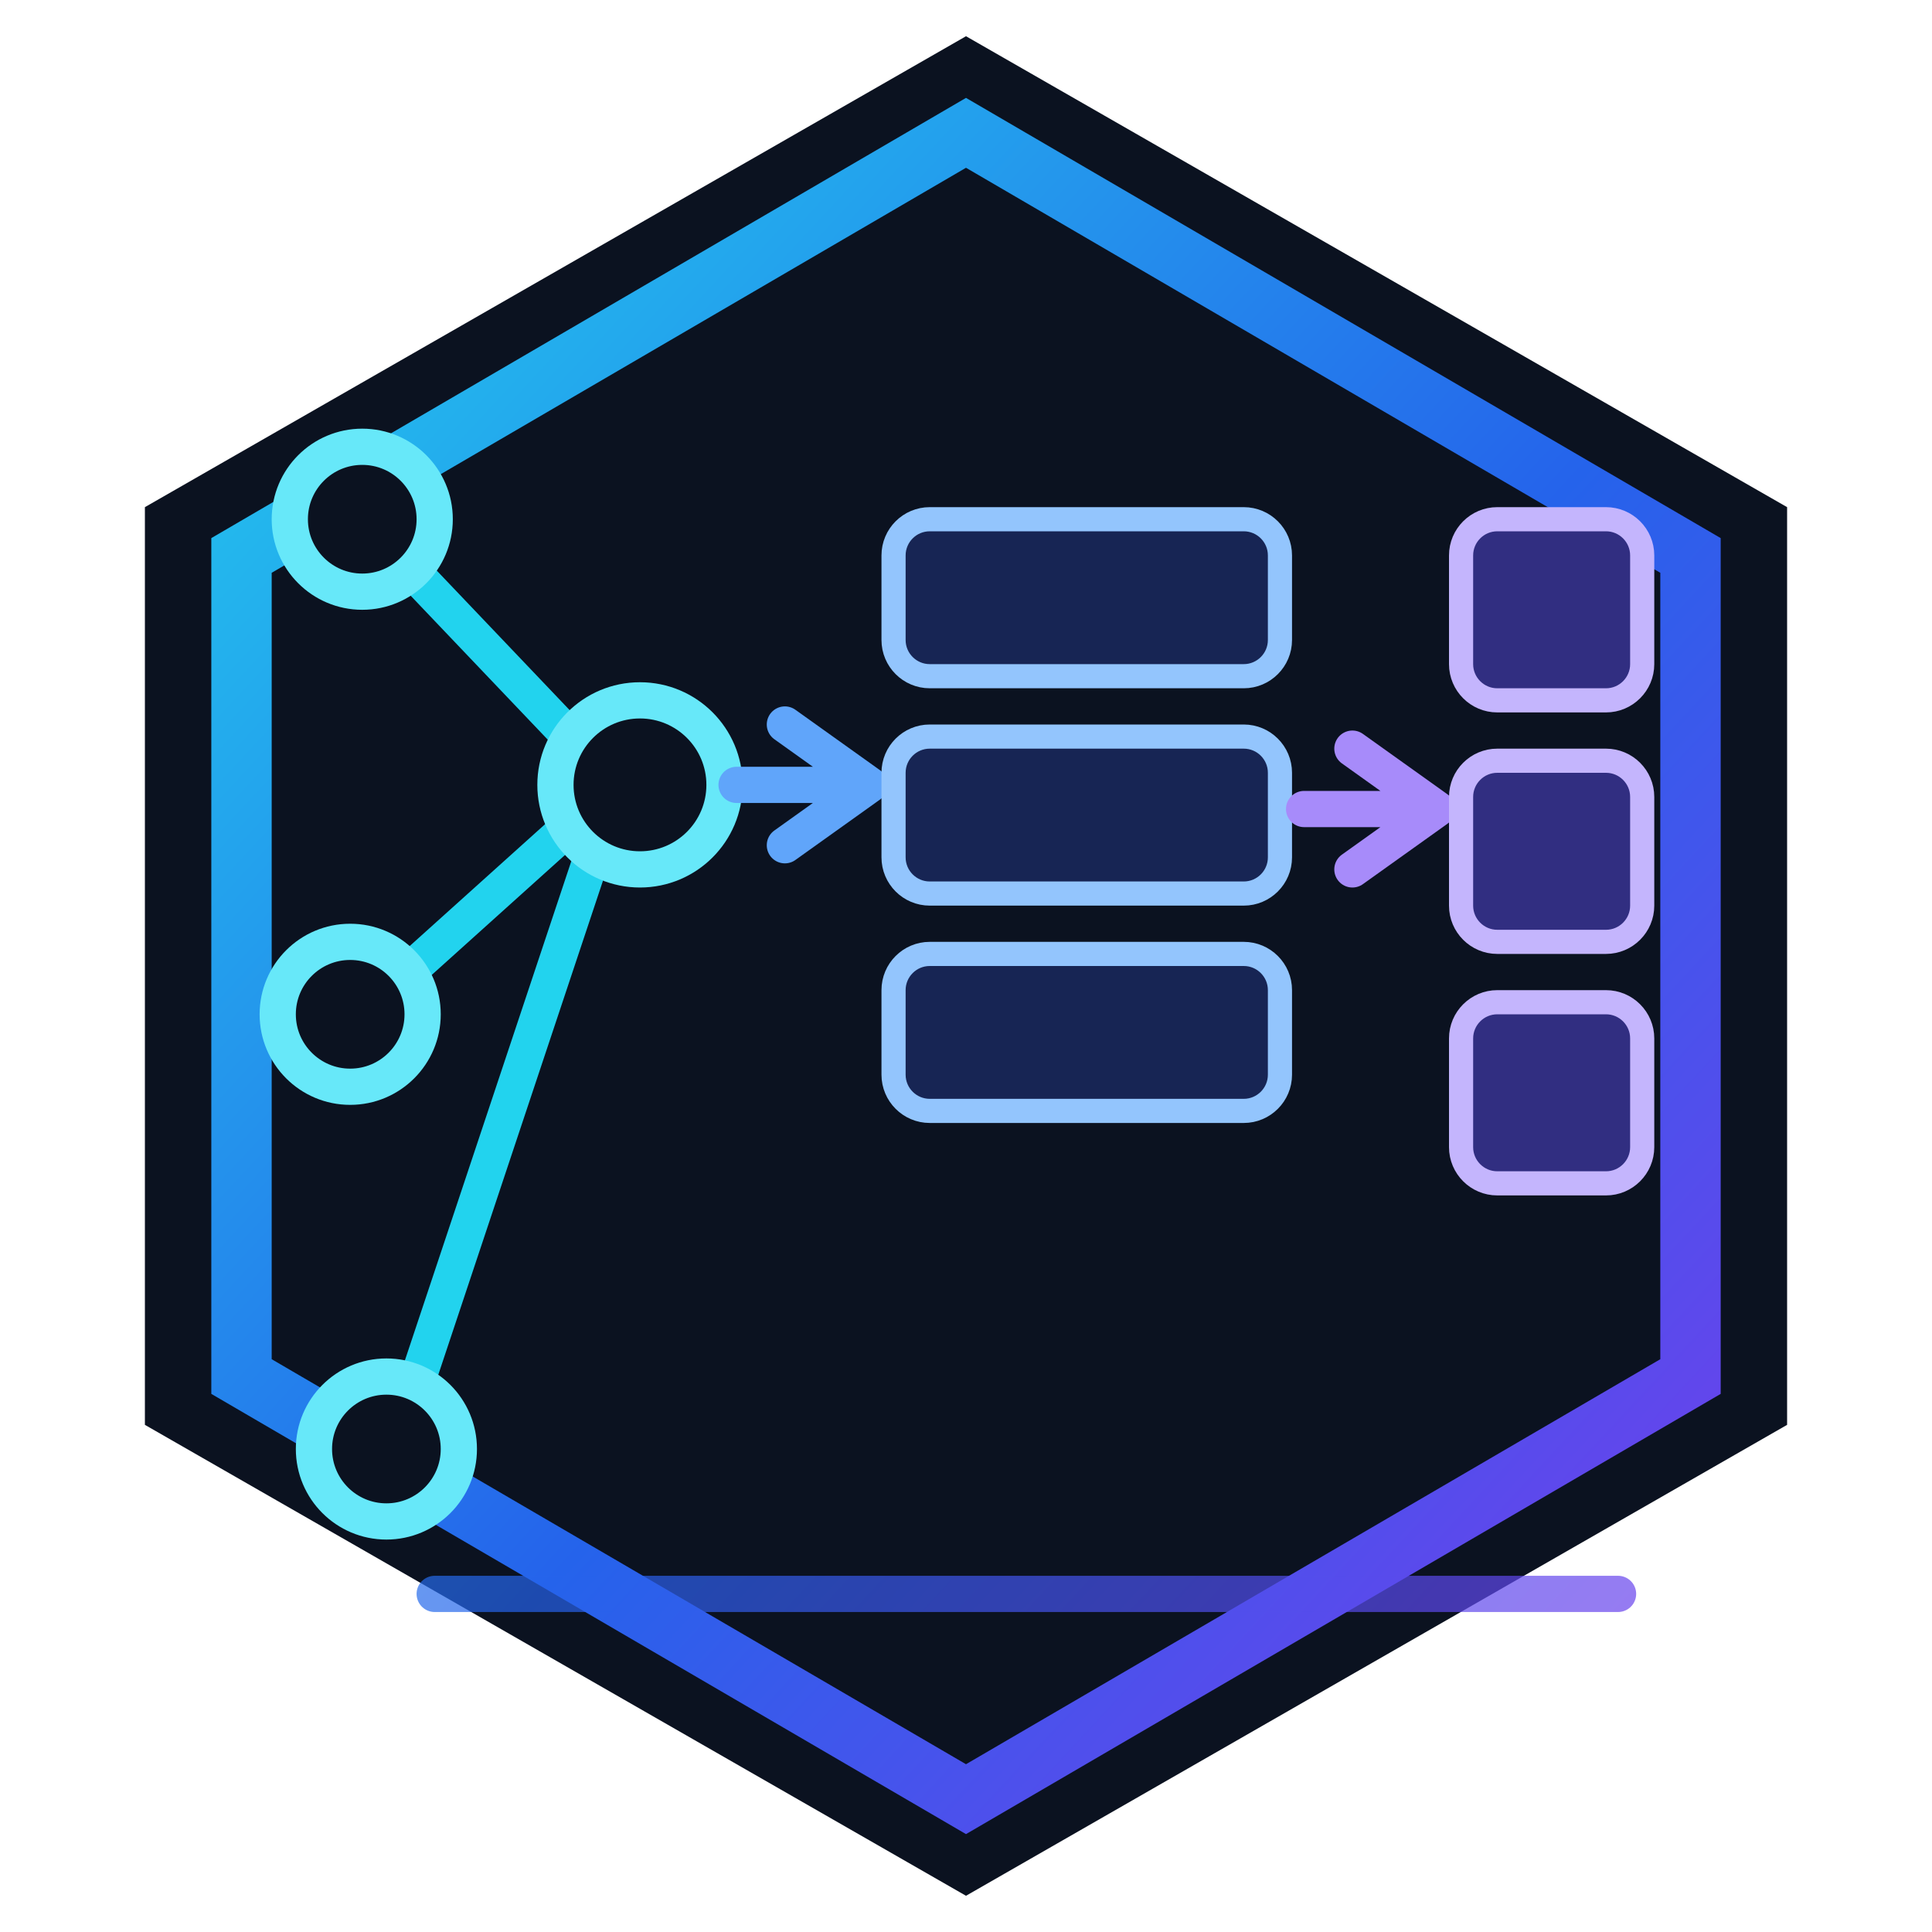
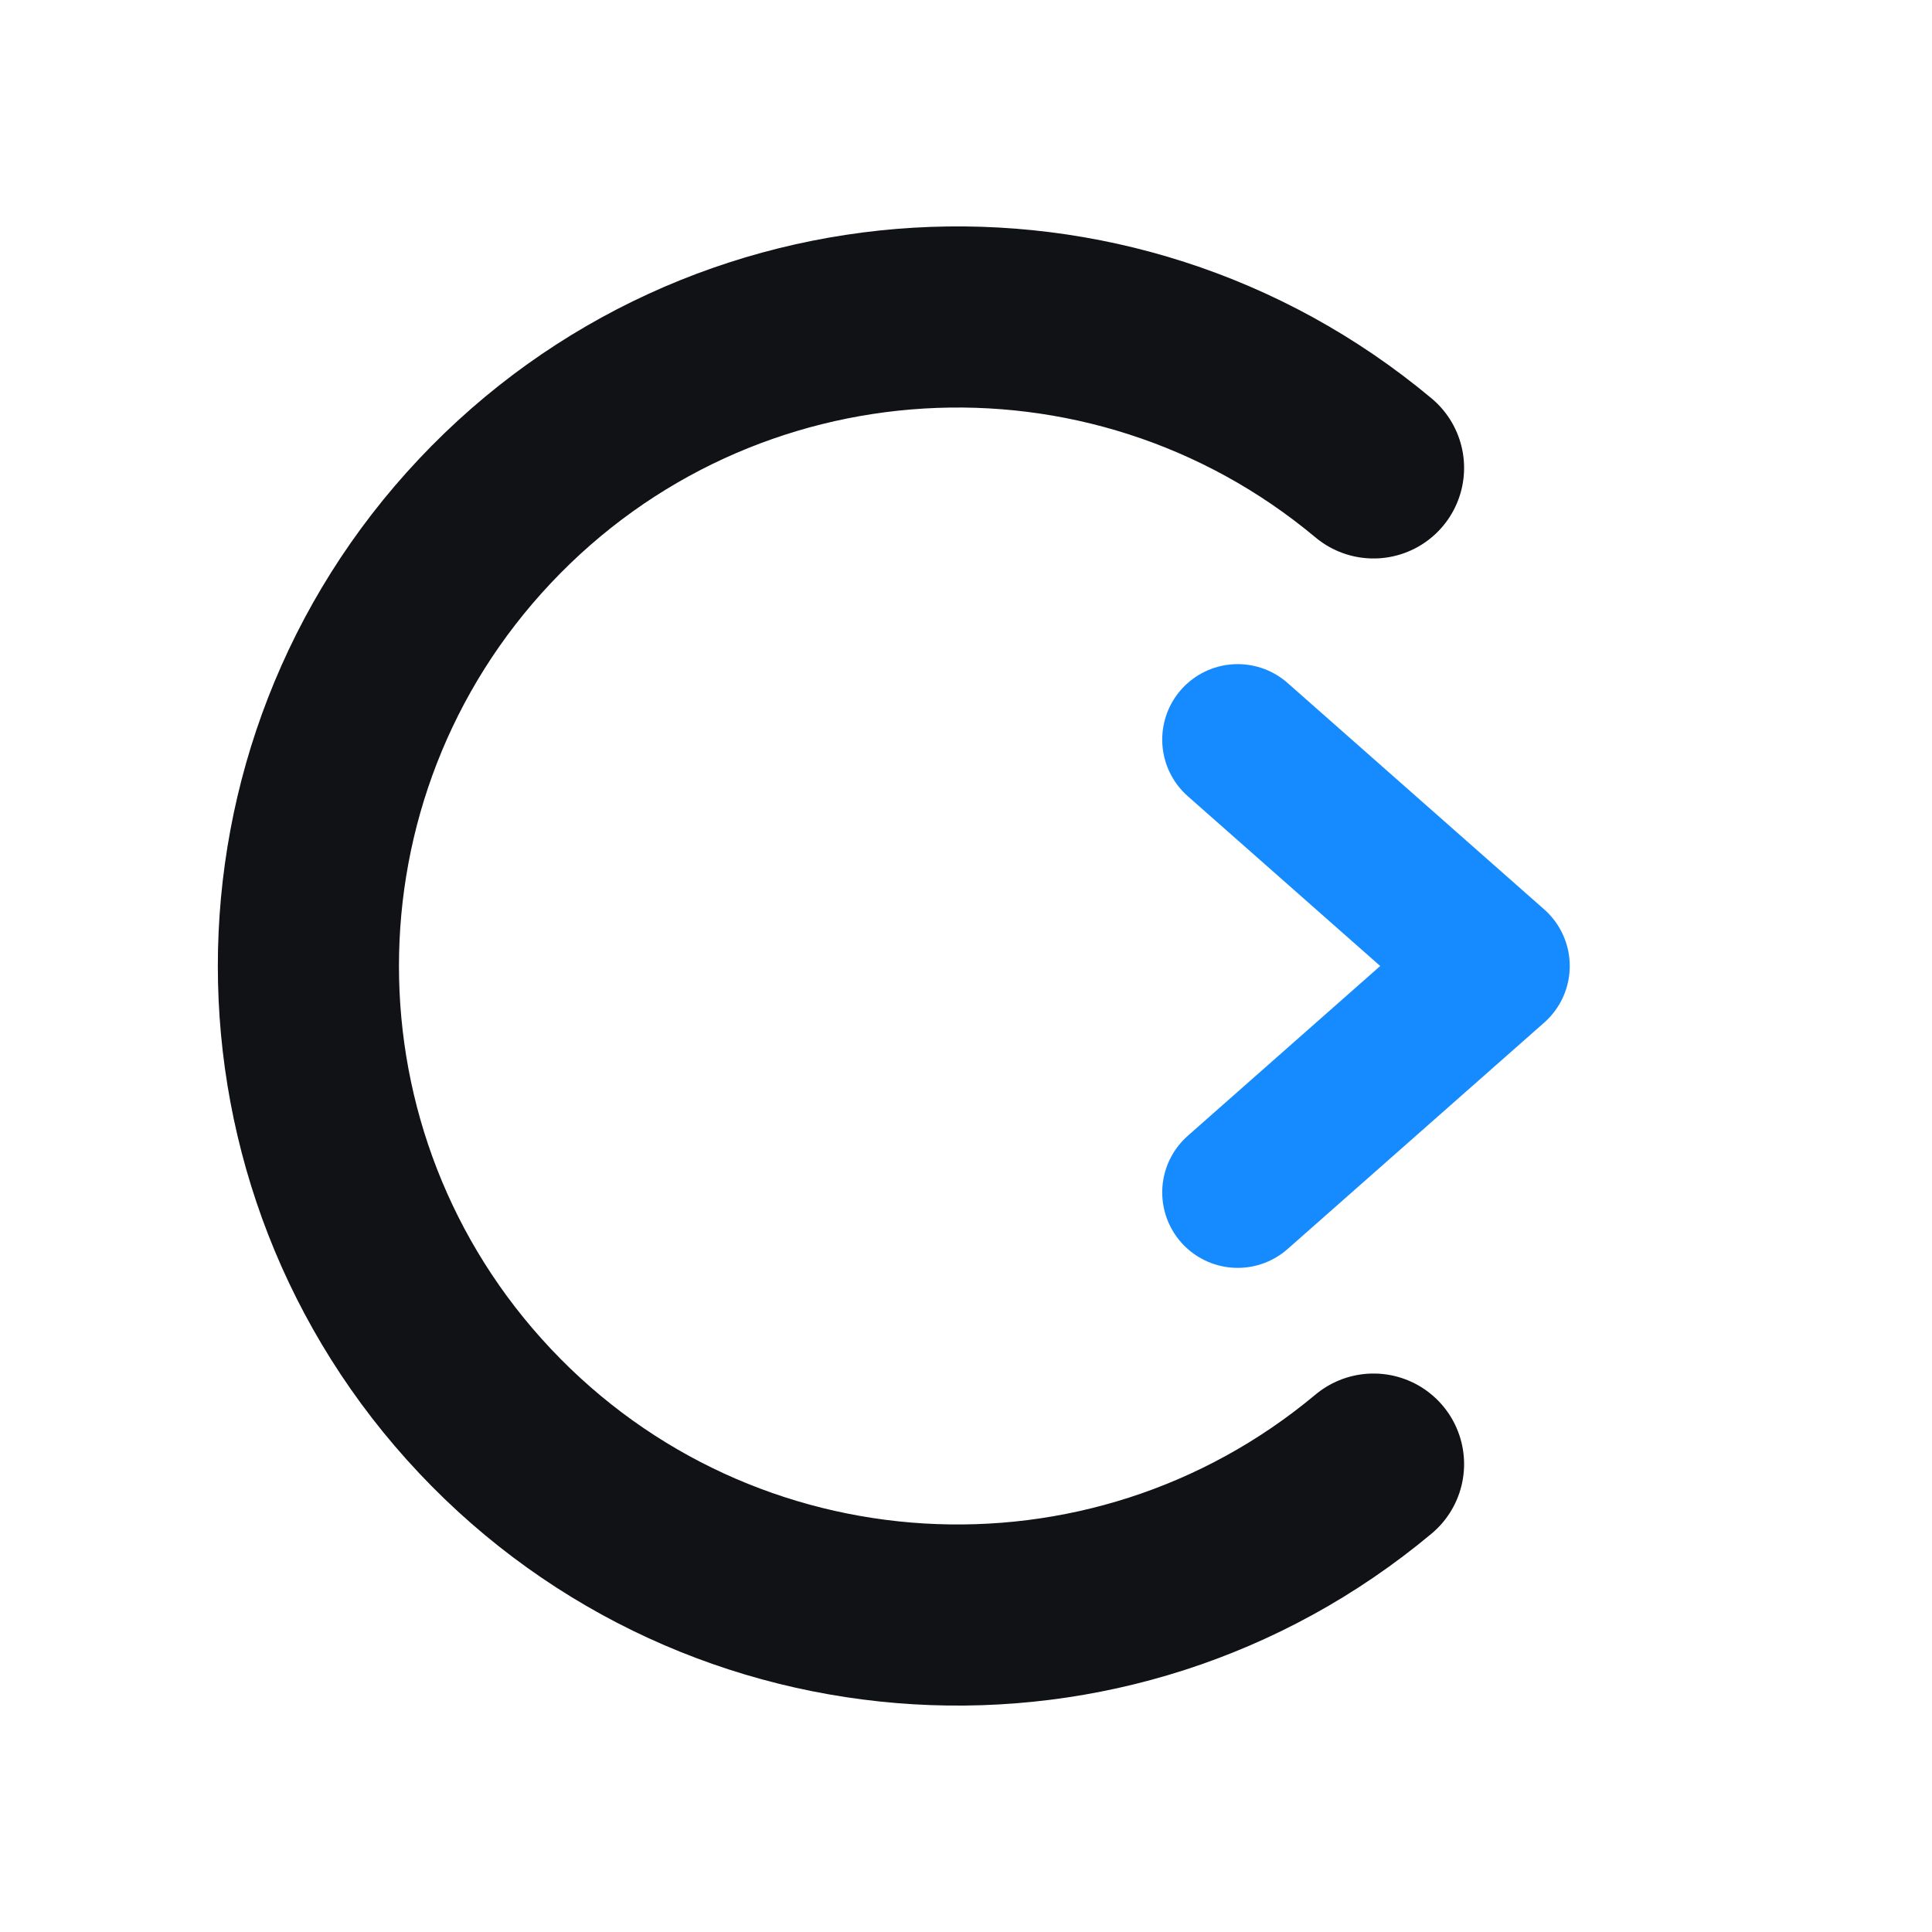
- <svg xmlns="http://www.w3.org/2000/svg" viewBox="0 0 160 160" role="img" aria-labelledby="title desc">
-   <defs>
-     <linearGradient id="brand" x1="10" y1="15" x2="150" y2="145" gradientUnits="userSpaceOnUse">
-       <stop offset="0" stop-color="#22d3ee" />
-       <stop offset="0.55" stop-color="#2563eb" />
-       <stop offset="1" stop-color="#7c3aed" />
-     </linearGradient>
-   </defs>
-   <path d="M80 3 148 42v76l-68 39-68-39V42Z" fill="#0b1220" />
-   <path d="M80 11 140 46v68l-60 35-60-35V46Z" fill="none" stroke="url(#brand)" stroke-width="5" />
-   <g stroke="#22d3ee" stroke-width="3" stroke-linecap="round">
-     <path d="m31 44 20 21M31 83l20-18M33 119l18-54" />
-   </g>
-   <g fill="#0b1220" stroke="#67e8f9" stroke-width="3">
-     <circle cx="30" cy="43" r="6" />
-     <circle cx="29" cy="84" r="6" />
-     <circle cx="32" cy="120" r="6" />
-     <circle cx="53" cy="65" r="7" />
-   </g>
-   <path d="M61 65h8m-4-5 7 5-7 5" fill="none" stroke="#60a5fa" stroke-width="3" stroke-linecap="round" stroke-linejoin="round" />
-   <g fill="#172554" stroke="#93c5fd" stroke-width="2">
-     <rect x="74" y="43" width="32" height="13" rx="3" />
-     <rect x="74" y="61" width="32" height="13" rx="3" />
-     <rect x="74" y="79" width="32" height="13" rx="3" />
-   </g>
-   <path d="M108 67h8m-4-5 7 5-7 5" fill="none" stroke="#a78bfa" stroke-width="3" stroke-linecap="round" stroke-linejoin="round" />
-   <g fill="#312e81" stroke="#c4b5fd" stroke-width="2">
-     <rect x="121" y="43" width="15" height="15" rx="3" />
-     <rect x="121" y="63" width="15" height="15" rx="3" />
-     <rect x="121" y="83" width="15" height="15" rx="3" />
-   </g>
-   <path d="M36 132h98" stroke="url(#brand)" stroke-width="3" stroke-linecap="round" opacity="0.7" />
+ <svg xmlns="http://www.w3.org/2000/svg" viewBox="0 0 128 128" role="img" aria-labelledby="title desc">
+   <path d="M91 31A43 43 0 1 0 91 97" fill="none" stroke="#101216" stroke-width="12" stroke-linecap="round" />
+   <path d="m82 49 17 15-17 15" fill="none" stroke="#168bff" stroke-width="10" stroke-linecap="round" stroke-linejoin="round" />
</svg>
